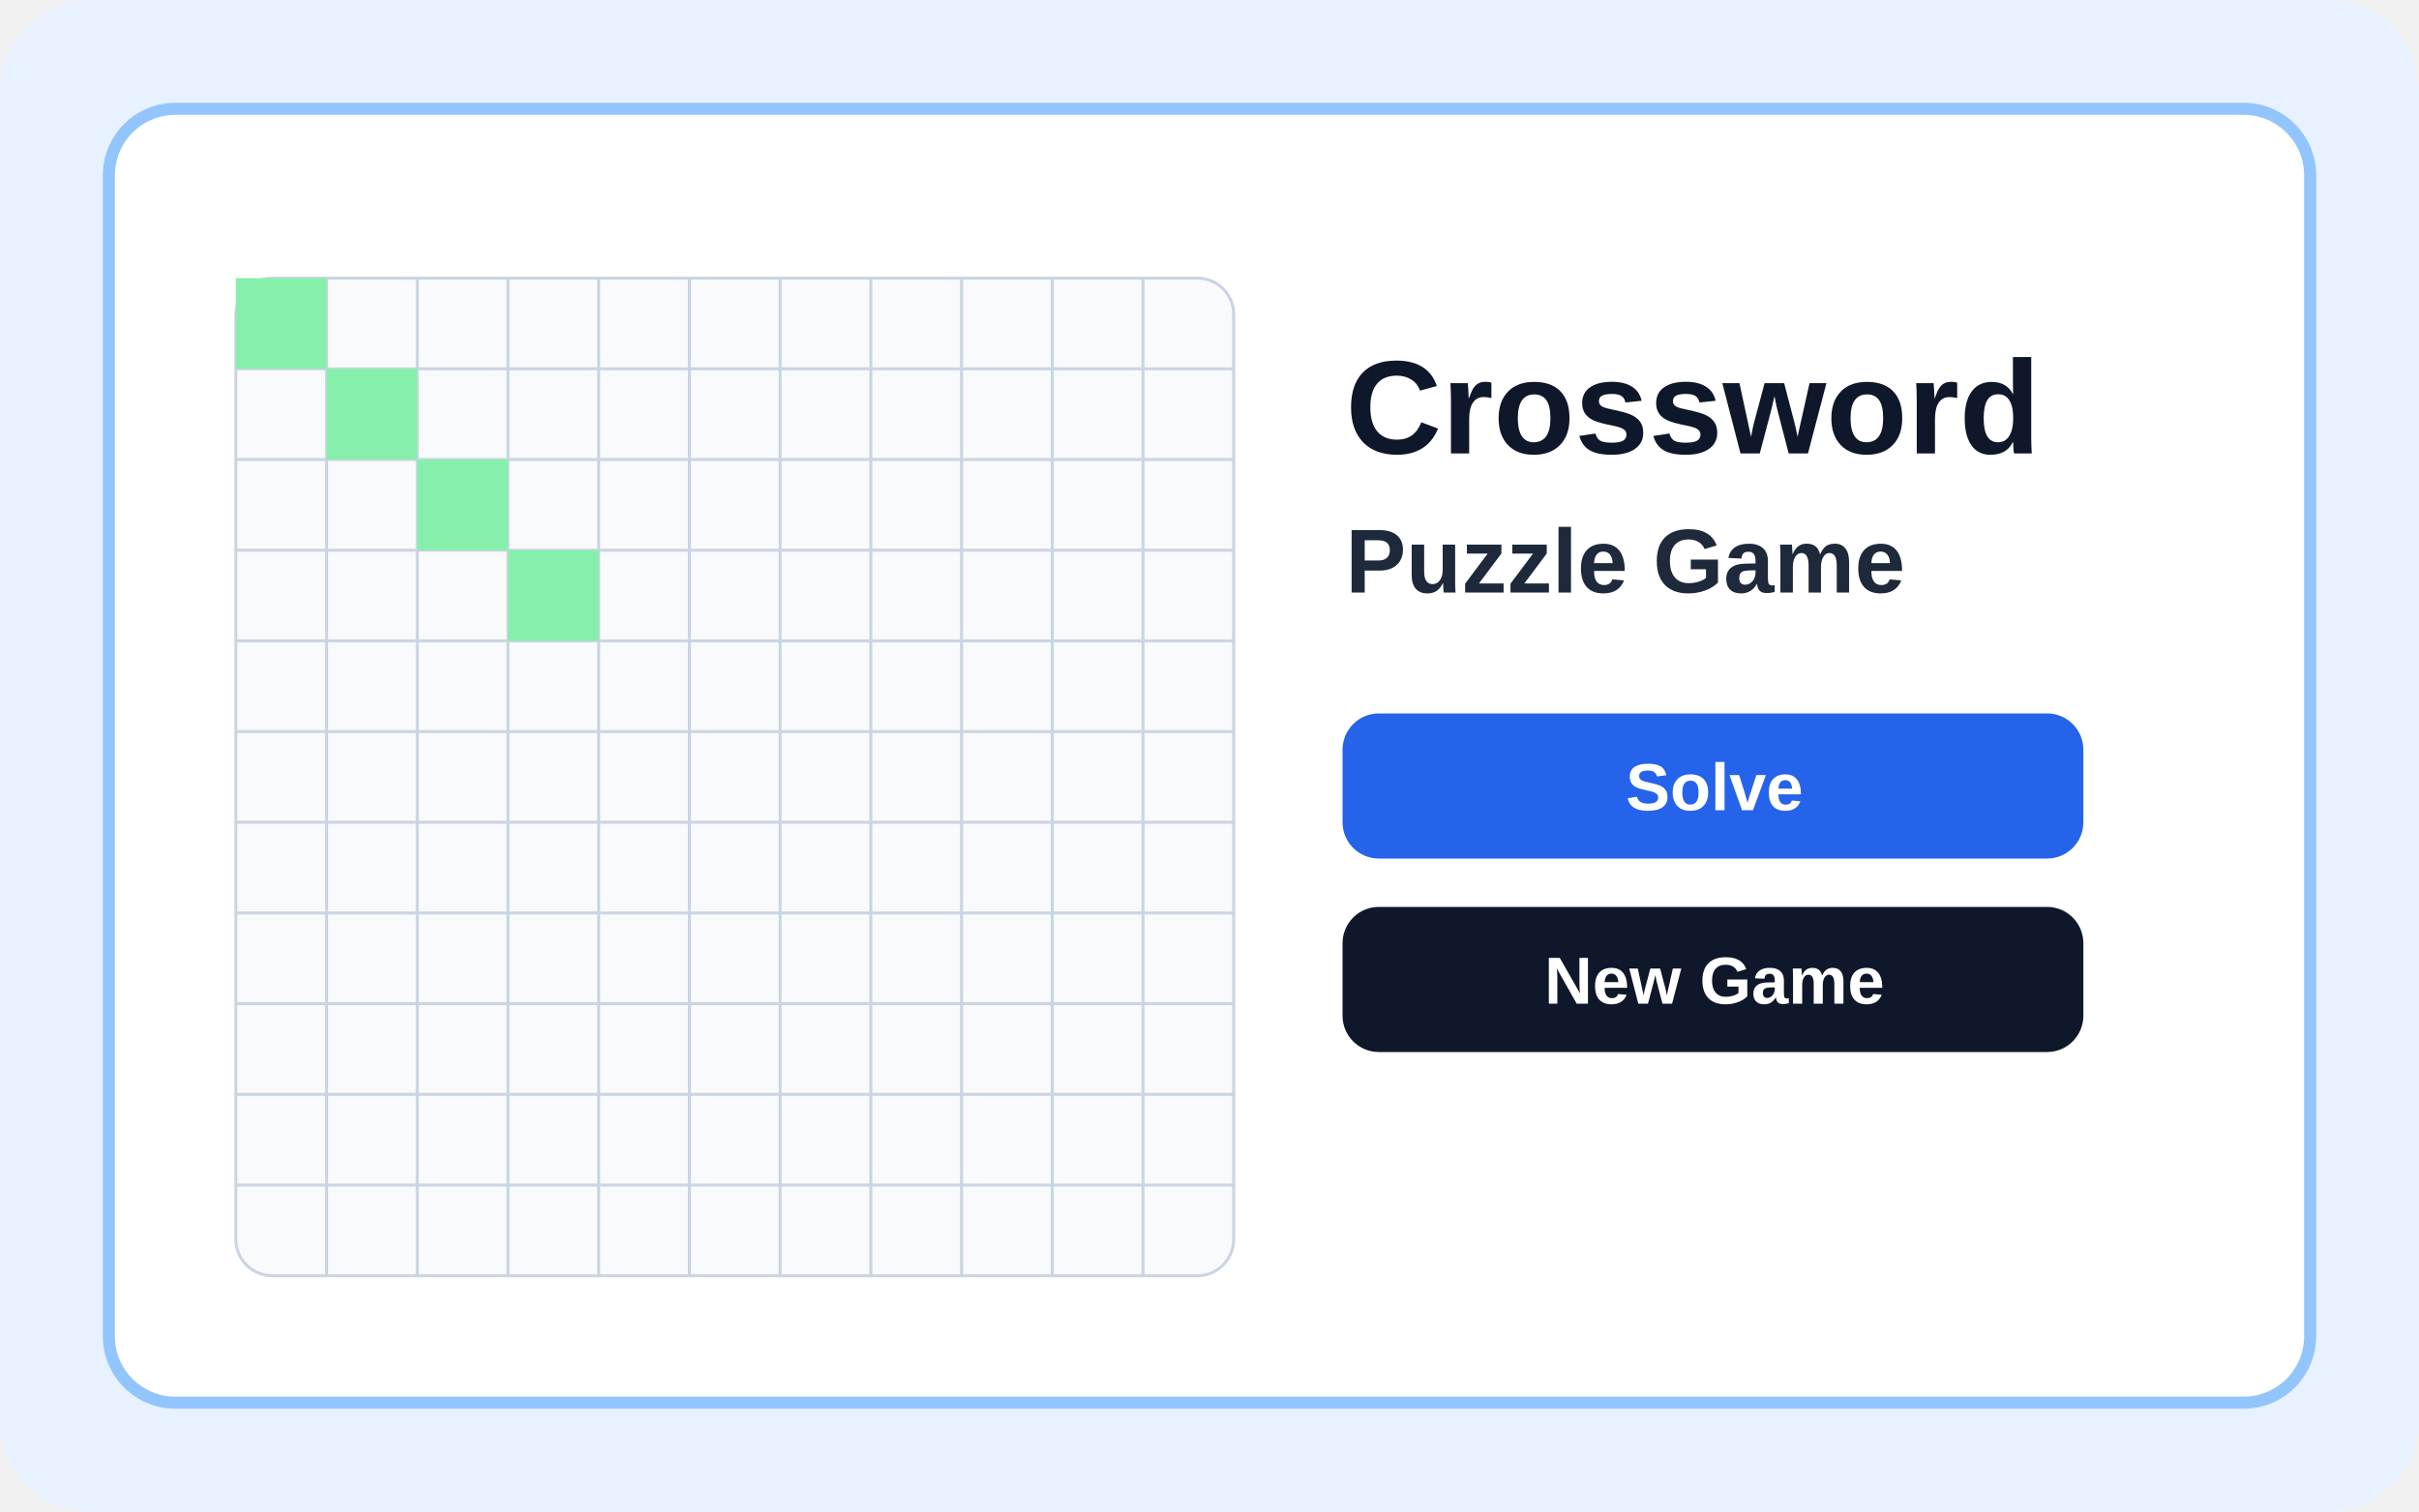
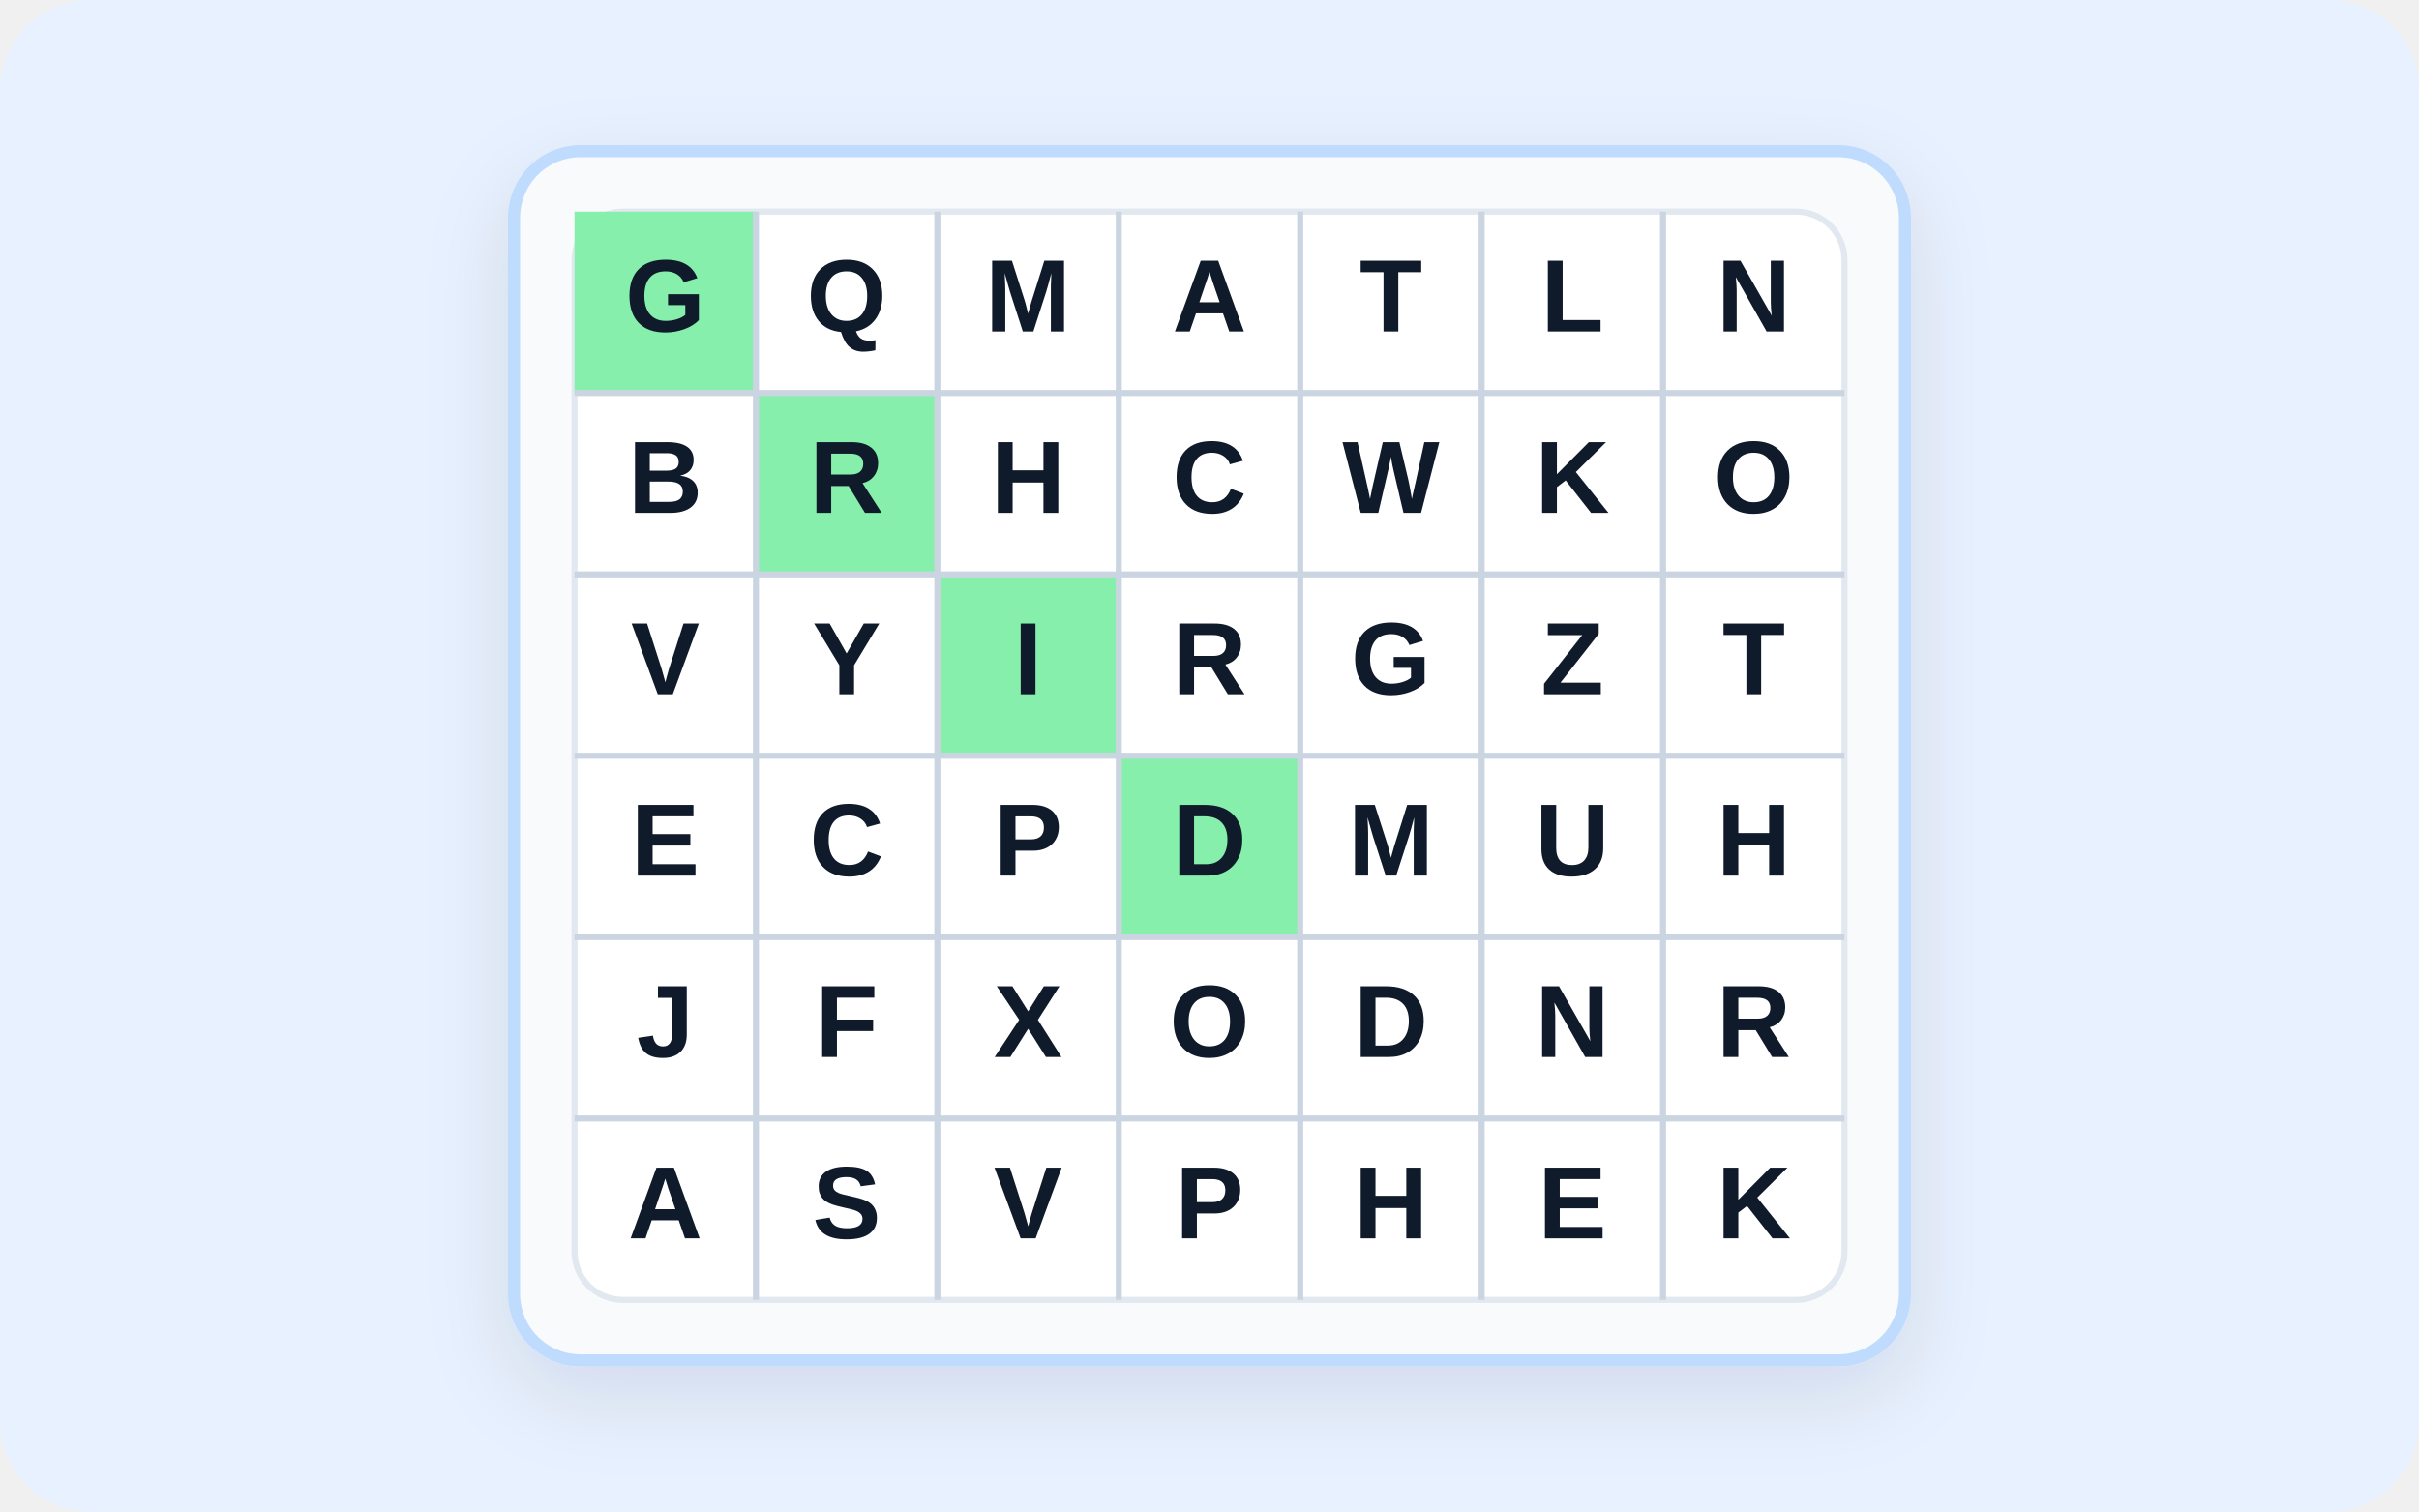
<svg xmlns="http://www.w3.org/2000/svg" width="800" height="500" viewBox="0 0 800 500" fill="none">
  <rect width="800" height="500" rx="30" fill="#E8F1FF" />
-   <rect x="36" y="36" width="728" height="428" rx="22" fill="#FFFFFF" stroke="#93C5FD" stroke-width="4" />
-   <g transform="translate(78 92)">
-     <rect width="330" height="330" rx="12" fill="#F8FAFC" stroke="#CBD5E1" />
-     <g stroke="#CBD5E1" stroke-width="1">
-       <path d="M30 0V330M60 0V330M90 0V330M120 0V330M150 0V330M180 0V330M210 0V330M240 0V330M270 0V330M300 0V330" />
-       <path d="M0 30H330M0 60H330M0 90H330M0 120H330M0 150H330M0 180H330M0 210H330M0 240H330M0 270H330M0 300H330" />
+   <g>
+     <defs>
+       <filter id="softShadow" x="-20%" y="-20%" width="140%" height="140%">
+         <feDropShadow dx="0" dy="10" stdDeviation="14" flood-color="#0F172A" flood-opacity="0.10" />
+       </filter>
+     </defs>
+     <rect x="170" y="50" width="460" height="400" rx="22" fill="#F8FAFC" stroke="#BFDBFE" stroke-width="4" filter="url(#softShadow)" />
+     <rect x="190" y="70" width="420" height="360" rx="16" fill="#FFFFFF" stroke="#E2E8F0" stroke-width="2" />
+     <rect x="190" y="70" width="60" height="60" fill="#86EFAC" />
+     <rect x="250" y="130" width="60" height="60" fill="#86EFAC" />
+     <rect x="310" y="190" width="60" height="60" fill="#86EFAC" />
+     <rect x="370" y="250" width="60" height="60" fill="#86EFAC" />
+     <g stroke="#CBD5E1" stroke-width="2">
+       <path d="M250 70V430" />
+       <path d="M310 70V430" />
+       <path d="M370 70V430" />
+       <path d="M430 70V430" />
+       <path d="M490 70V430" />
+       <path d="M550 70V430" />
+       <path d="M190 130H610" />
+       <path d="M190 190H610" />
+       <path d="M190 250H610" />
+       <path d="M190 310H610" />
+       <path d="M190 370H610" />
    </g>
-     <rect x="0" y="0" width="30" height="30" fill="#86EFAC" />
-     <rect x="30" y="30" width="30" height="30" fill="#86EFAC" />
-     <rect x="60" y="60" width="30" height="30" fill="#86EFAC" />
-     <rect x="90" y="90" width="30" height="30" fill="#86EFAC" />
+     <g fill="#0F1B2A" font-family="Arial, Helvetica, sans-serif" font-weight="700" font-size="34" text-anchor="middle" dominant-baseline="middle">&gt;
+ 
+       
+       <text x="220" y="100">G</text>
+       <text x="280" y="100">Q</text>
+       <text x="340" y="100">M</text>
+       <text x="400" y="100">A</text>
+       <text x="460" y="100">T</text>
+       <text x="520" y="100">L</text>
+       <text x="580" y="100">N</text>
+       <text x="220" y="160">B</text>
+       <text x="280" y="160">R</text>
+       <text x="340" y="160">H</text>
+       <text x="400" y="160">C</text>
+       <text x="460" y="160">W</text>
+       <text x="520" y="160">K</text>
+       <text x="580" y="160">O</text>
+       <text x="220" y="220">V</text>
+       <text x="280" y="220">Y</text>
+       <text x="340" y="220">I</text>
+       <text x="400" y="220">R</text>
+       <text x="460" y="220">G</text>
+       <text x="520" y="220">Z</text>
+       <text x="580" y="220">T</text>
+       <text x="220" y="280">E</text>
+       <text x="280" y="280">C</text>
+       <text x="340" y="280">P</text>
+       <text x="400" y="280">D</text>
+       <text x="460" y="280">M</text>
+       <text x="520" y="280">U</text>
+       <text x="580" y="280">H</text>
+       <text x="220" y="340">J</text>
+       <text x="280" y="340">F</text>
+       <text x="340" y="340">X</text>
+       <text x="400" y="340">O</text>
+       <text x="460" y="340">D</text>
+       <text x="520" y="340">N</text>
+       <text x="580" y="340">R</text>
+       <text x="220" y="400">A</text>
+       <text x="280" y="400">S</text>
+       <text x="340" y="400">V</text>
+       <text x="400" y="400">P</text>
+       <text x="460" y="400">H</text>
+       <text x="520" y="400">E</text>
+       <text x="580" y="400">K</text>
+     </g>
  </g>
-   <text x="445" y="150" fill="#0F172A" font-size="44" font-family="Arial" font-weight="700">Crossword</text>
-   <text x="445" y="196" fill="#1E293B" font-size="30" font-family="Arial" font-weight="600">Puzzle Game</text>
-   <rect x="444" y="236" width="245" height="48" rx="12" fill="#2563EB" />
-   <text x="567" y="268" text-anchor="middle" fill="white" font-size="22" font-family="Arial" font-weight="700">Solve</text>
-   <rect x="444" y="300" width="245" height="48" rx="12" fill="#0F172A" />
-   <text x="567" y="332" text-anchor="middle" fill="white" font-size="22" font-family="Arial" font-weight="700">New Game</text>
</svg>
